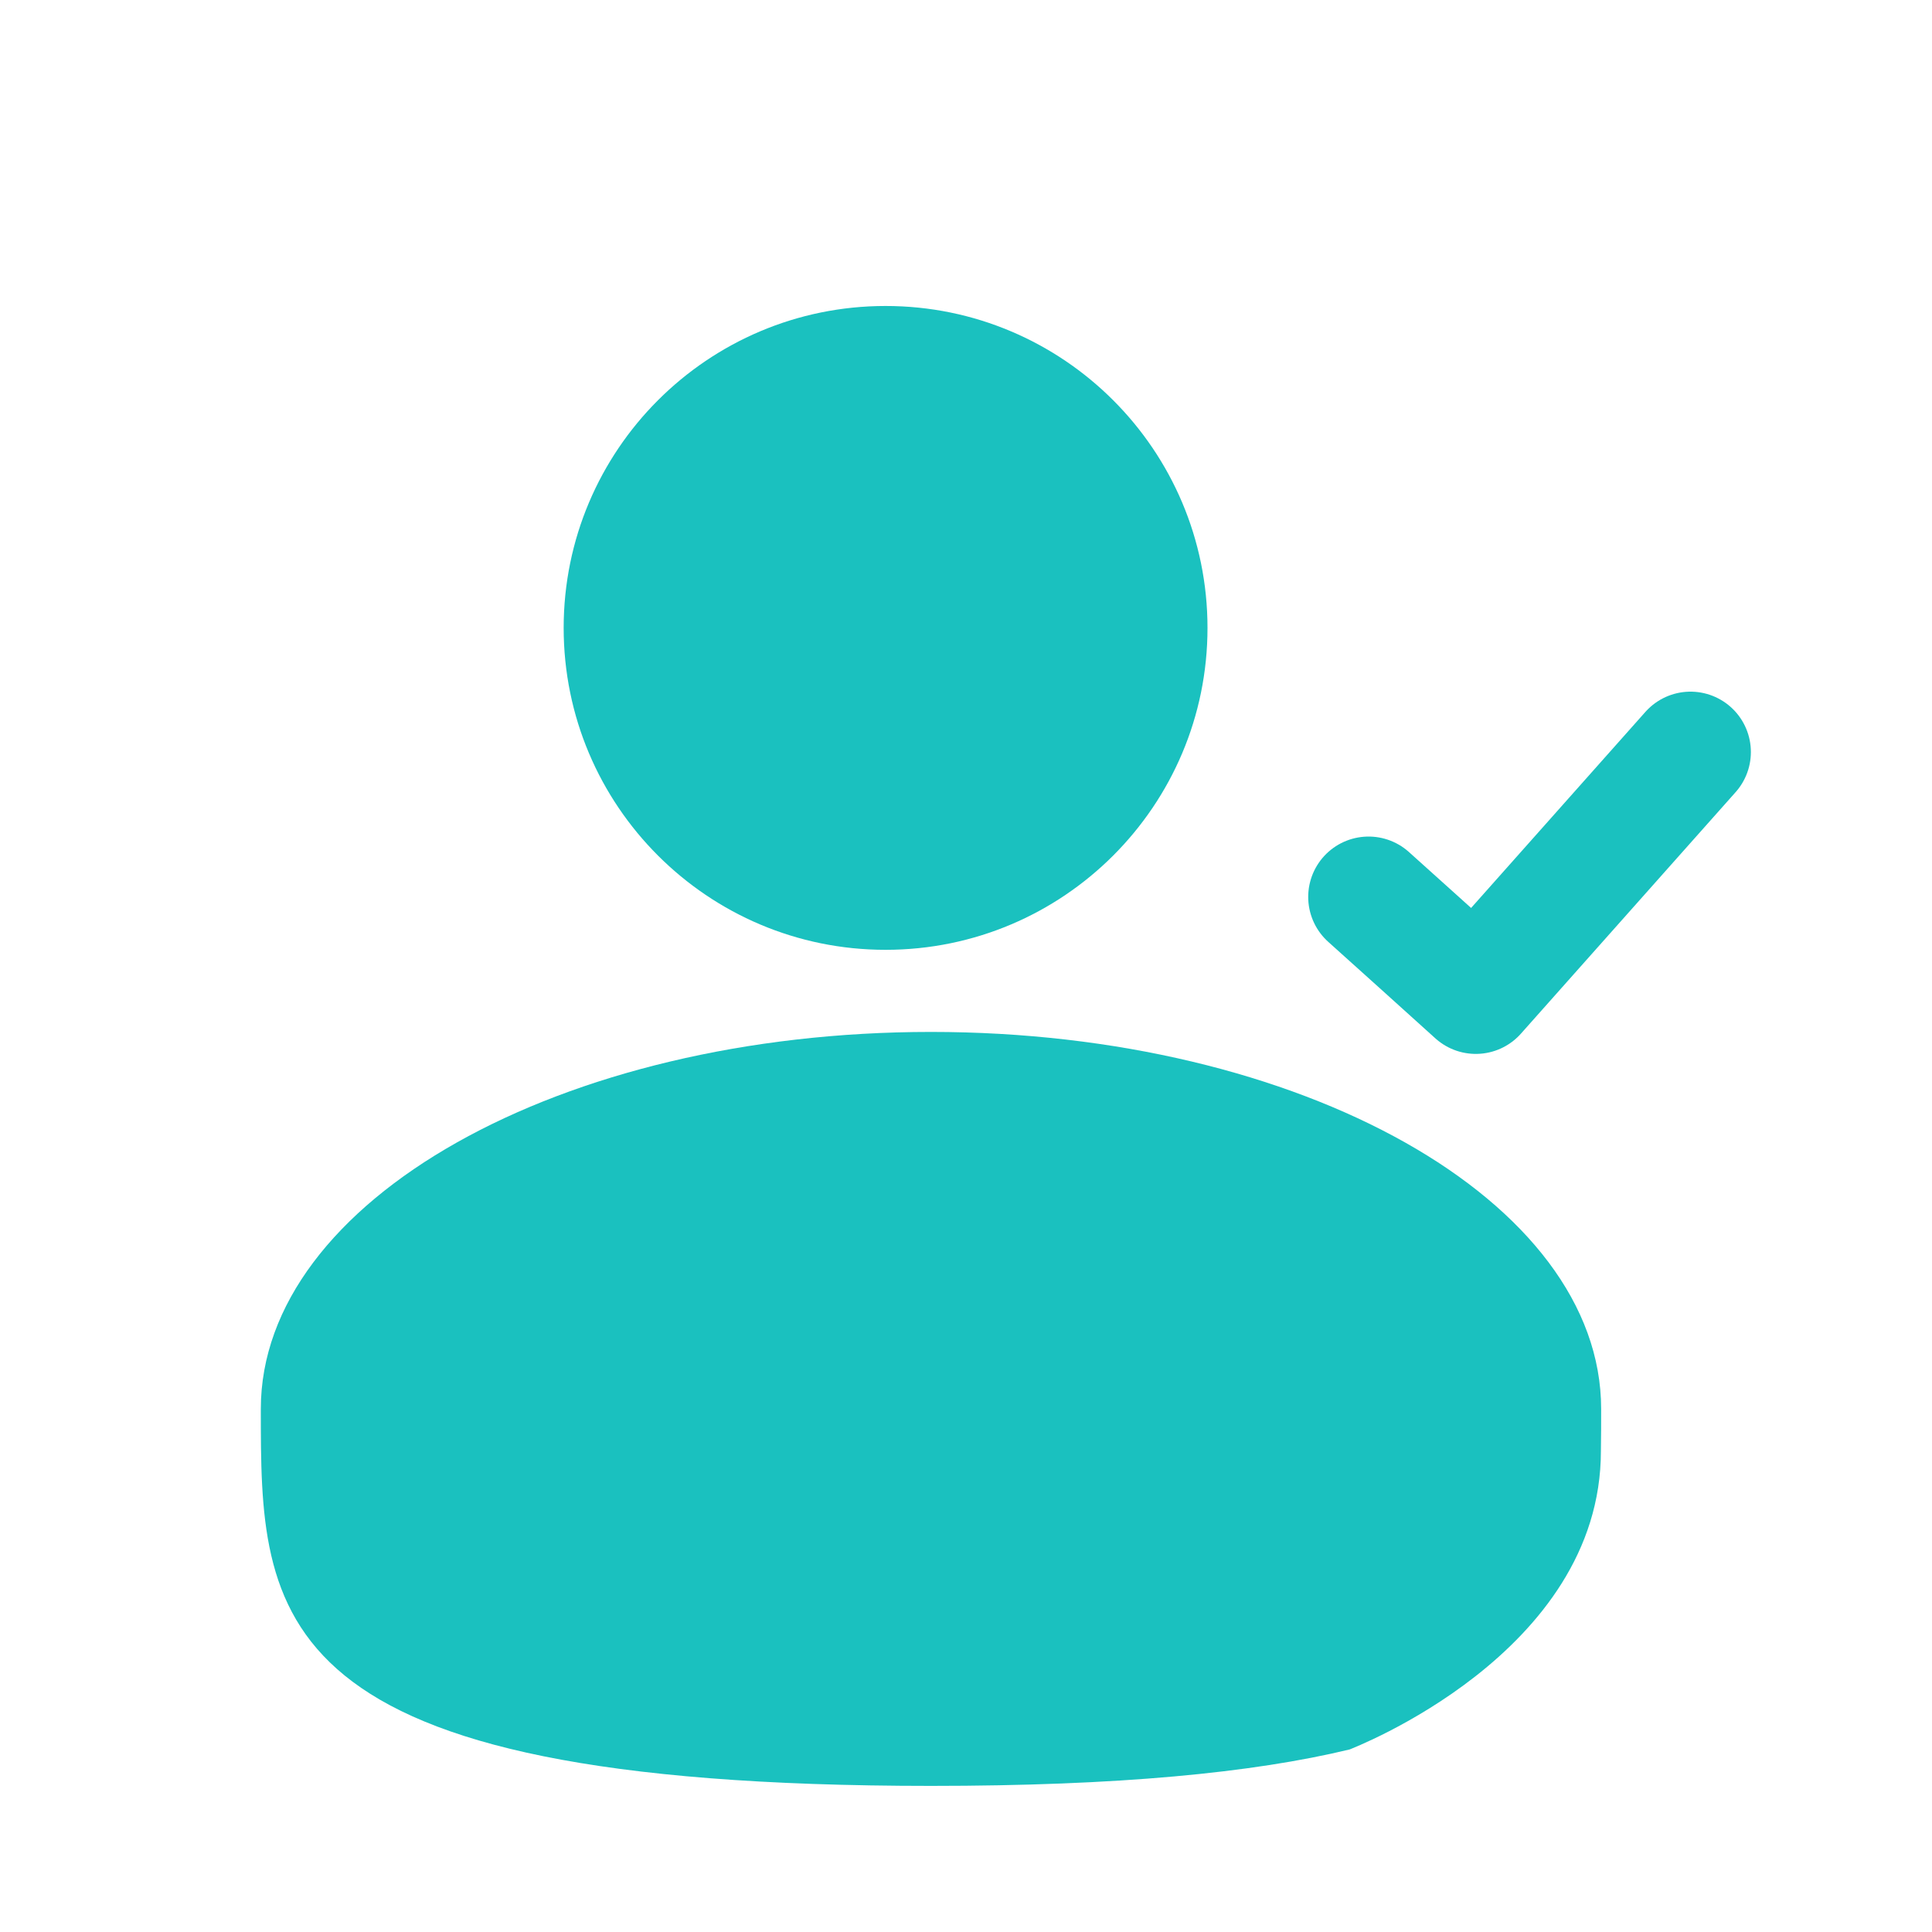
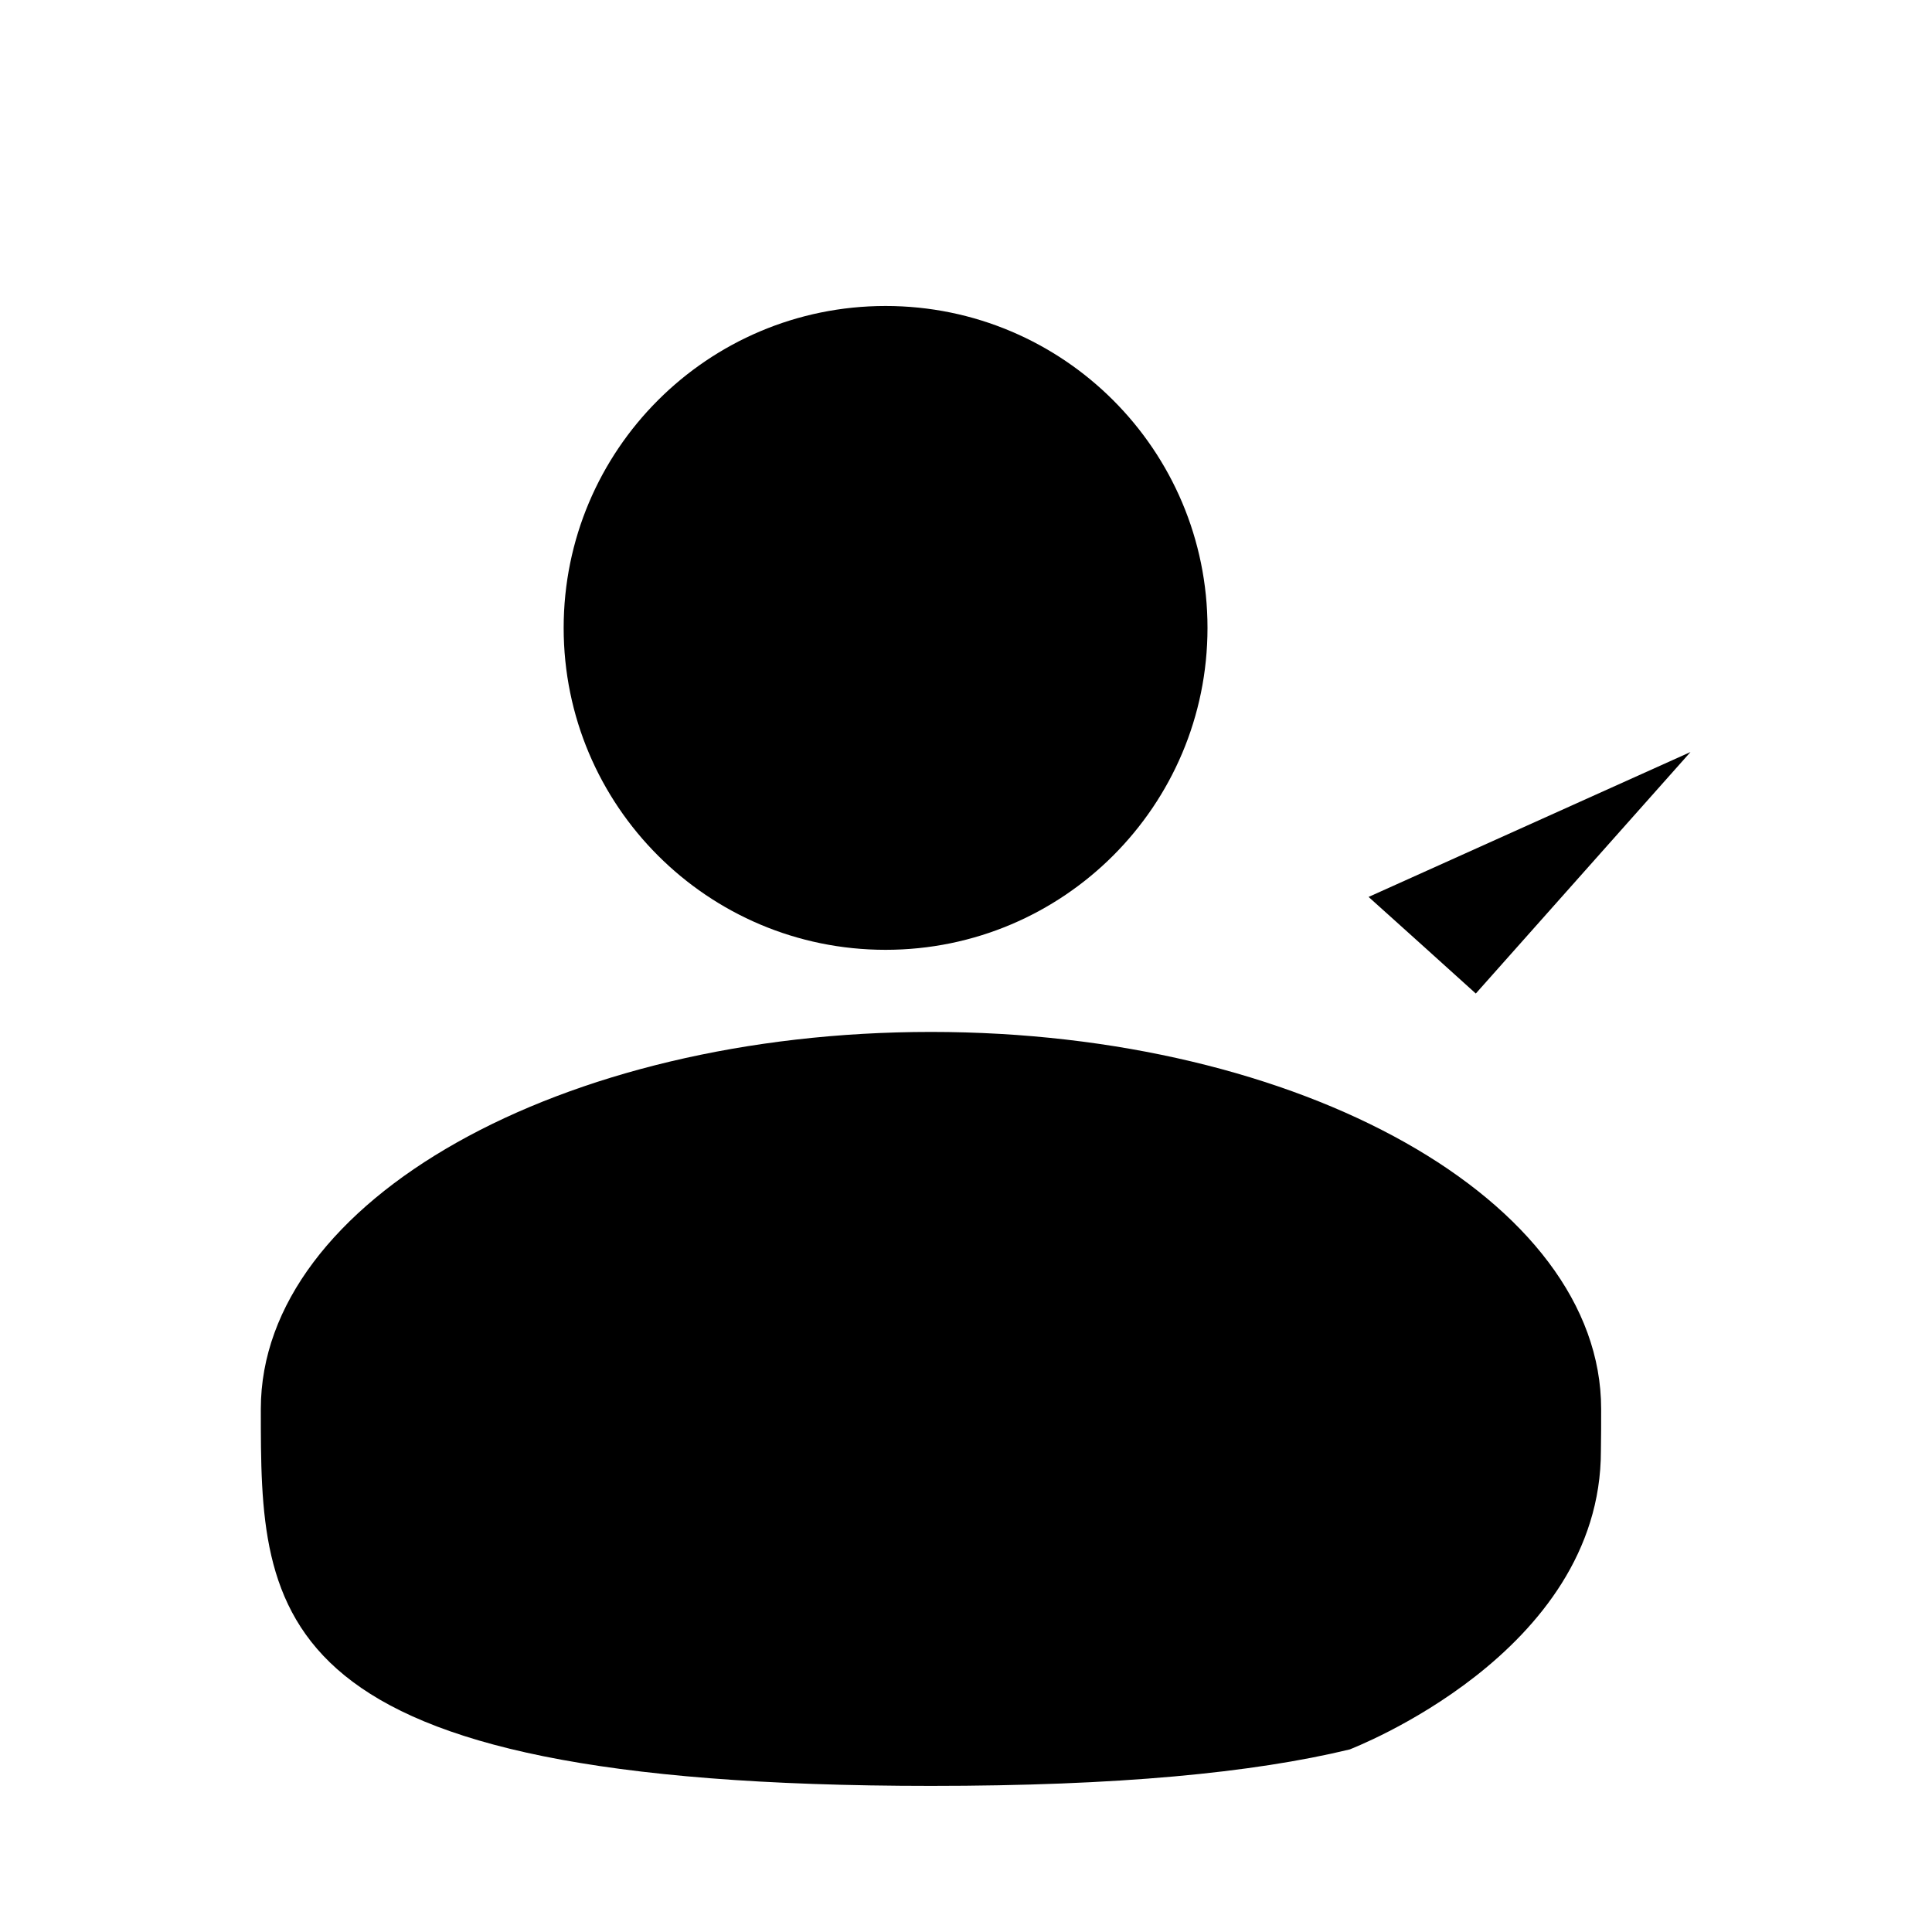
<svg xmlns="http://www.w3.org/2000/svg" version="1.1" id="Layer_1" x="0px" y="0px" viewBox="0 0 800 800" style="enable-background:new 0 0 800 800;" xml:space="preserve">
  <style type="text/css">
- 	.st0{fill:#1AC1BF;}
- 	.st1{fill:none;stroke:#1AC1BF;stroke-width:50;stroke-linecap:round;stroke-linejoin:round;stroke-miterlimit:133.333;}
- </style>
-   <circle class="st0" cx="366.7" cy="260" r="133.3" />
-   <path class="st1" d="M566.7,371.4c17.4,15.6,27.1,24.4,44.4,40l88.9-100" />
-   <path class="st0" d="M662.9,600.7c0.1-5.7,0.1-11.5,0.1-17.3c0-86.2-124.2-156.1-277.5-156.1c-153.3,0-277.5,69.9-277.5,156.1  s0,156.1,277.5,156.1c77.4,0,133.2-5.4,173.4-15.1C558.9,724.3,663,685,662.9,600.7z" />
+ 		.st0 {
+ 			fill: #1AC1BF;
+ 		}
+ 
+ 		.st1 {
+ 			fill: none;
+ 			stroke: #1AC1BF;
+ 			stroke-width: 50;
+ 			stroke-linecap: round;
+ 			stroke-linejoin: round;
+ 			stroke-miterlimit: 133.333;
+ 		}
+ 	</style>
+   <circle className="st0" cx="366.7" cy="260" r="133.3" />
+   <path className="st1" d="M566.7,371.4c17.4,15.6,27.1,24.4,44.4,40l88.9-100" />
+   <path className="st0" d="M662.9,600.7c0.1-5.7,0.1-11.5,0.1-17.3c0-86.2-124.2-156.1-277.5-156.1c-153.3,0-277.5,69.9-277.5,156.1  s0,156.1,277.5,156.1c77.4,0,133.2-5.4,173.4-15.1C558.9,724.3,663,685,662.9,600.7z" />
</svg>
